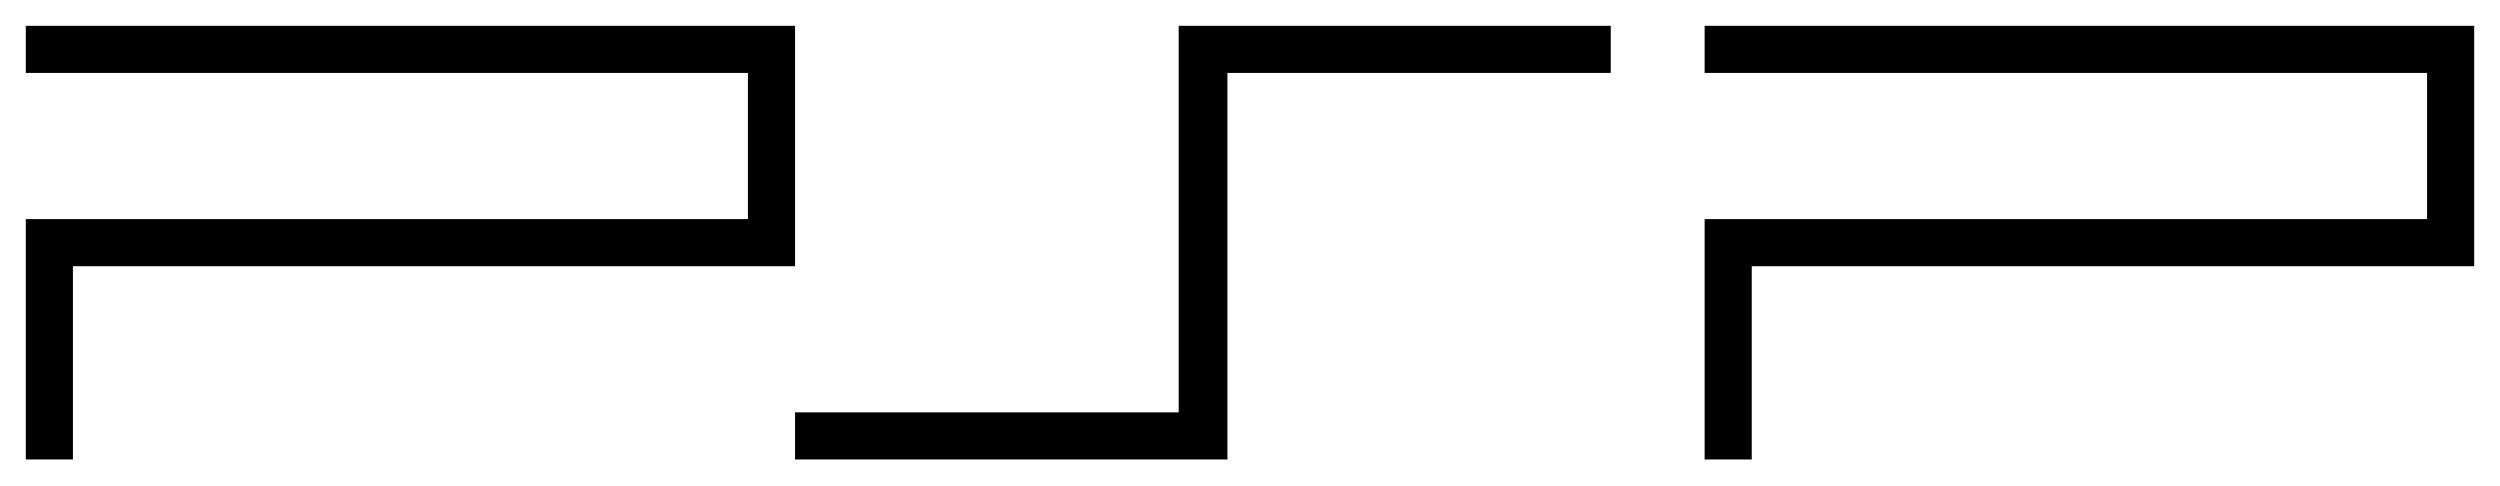
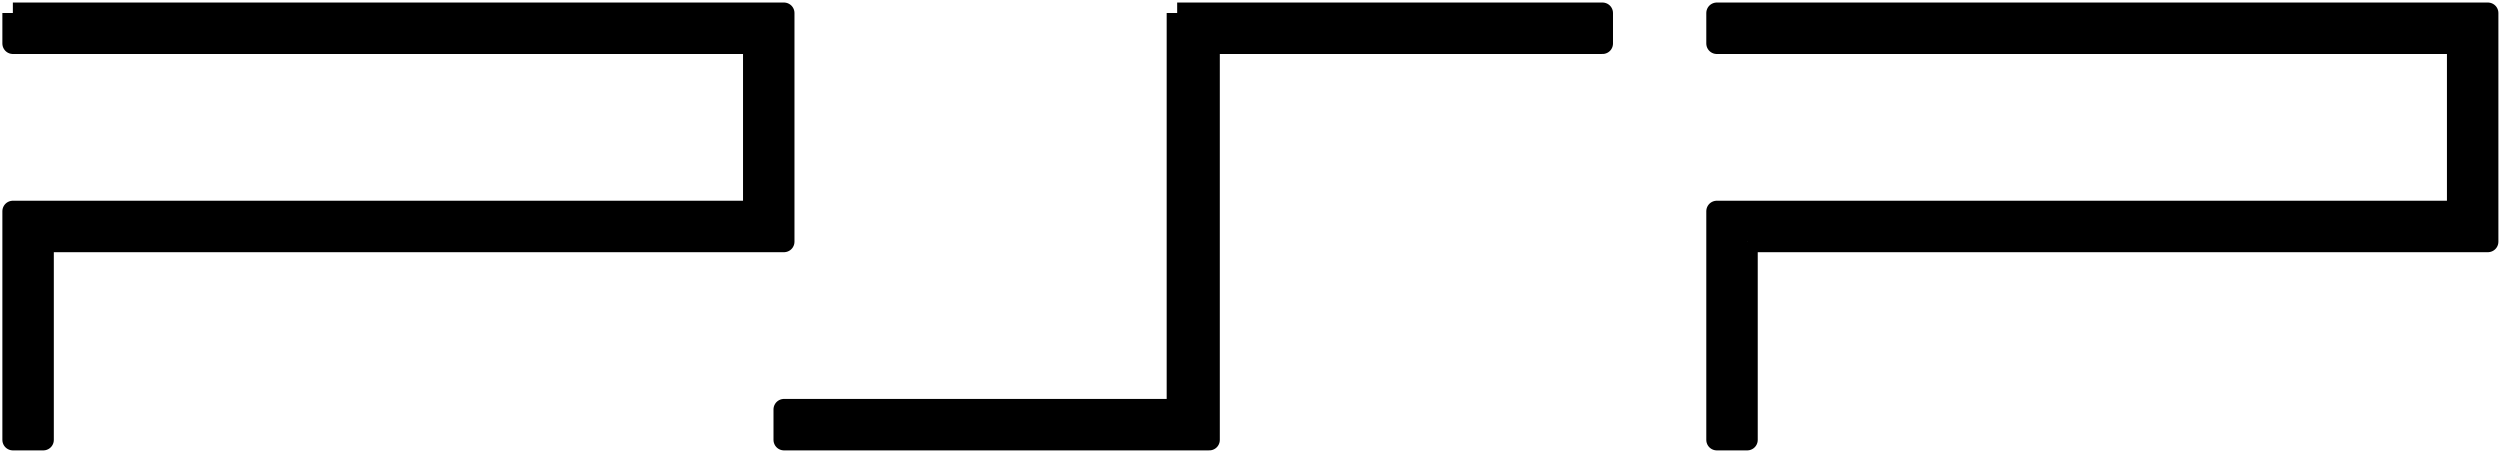
- <svg xmlns="http://www.w3.org/2000/svg" version="1.1" id="Layer_1" x="0px" y="0px" viewBox="0 0 774.8 150.4" style="enable-background:new 0 0 774.8 150.4;" xml:space="preserve">
-   <namedview bordercolor="#666666" borderopacity="1" gridtolerance="10" guidetolerance="10" id="namedview25" objecttolerance="10" pagecolor="#ffffff" showgrid="false">
- 	</namedview>
-   <g>
-     <polygon class="st0" points="246.4,8 8,8 8,22.6 231.8,22.6 231.8,67.9 8,67.9 8,142.4 22.6,142.4 22.6,82.5 246.4,82.5  " />
-     <polygon class="st0" points="528.3,8 528.3,22.6 752.2,22.6 752.2,67.9 528.3,67.9 528.3,142.4 542.9,142.4 542.9,82.5 766.8,82.5    766.8,8  " />
-     <polygon class="st0" points="365.3,127.8 246.4,127.8 246.4,142.4 380.4,142.4 380.4,22.6 499.2,22.6 499.2,8 365.3,8  " />
+ <svg xmlns="http://www.w3.org/2000/svg" viewBox="-6 487 715 129" version="1.0">
+   <g stroke="#000000" stroke-width="6" stroke-linejoin="round">
+     <path fill="black" fill-rule="nonzero" d="M -2.322,490.726 L 218.219,490.726 L 218.219,556.126 L 6.393,556.126 L 6.393,612.81 L -2.322,612.81 L -2.322,547.41 L 209.504,547.41 L 209.504,499.441 L -2.322,499.441 L -2.322,490.726" />
+     <path fill="black" fill-rule="nonzero" d="M 493.714,556.126 L 493.714,612.81 L 484.999,612.81 L 484.999,547.41 L 696.825,547.41 L 696.825,499.441 L 484.999,499.441 L 484.999,490.726 L 705.54,490.726 L 705.54,556.126 L 493.714,556.126" />
+     <path fill="black" fill-rule="nonzero" d="M 330.669,490.726 L 330.669,604.095 L 218.219,604.095 L 218.219,612.81 L 339.868,612.81 L 339.868,499.441 L 452.317,499.441 L 452.317,490.726 L 330.669,490.726" />
  </g>
</svg>
